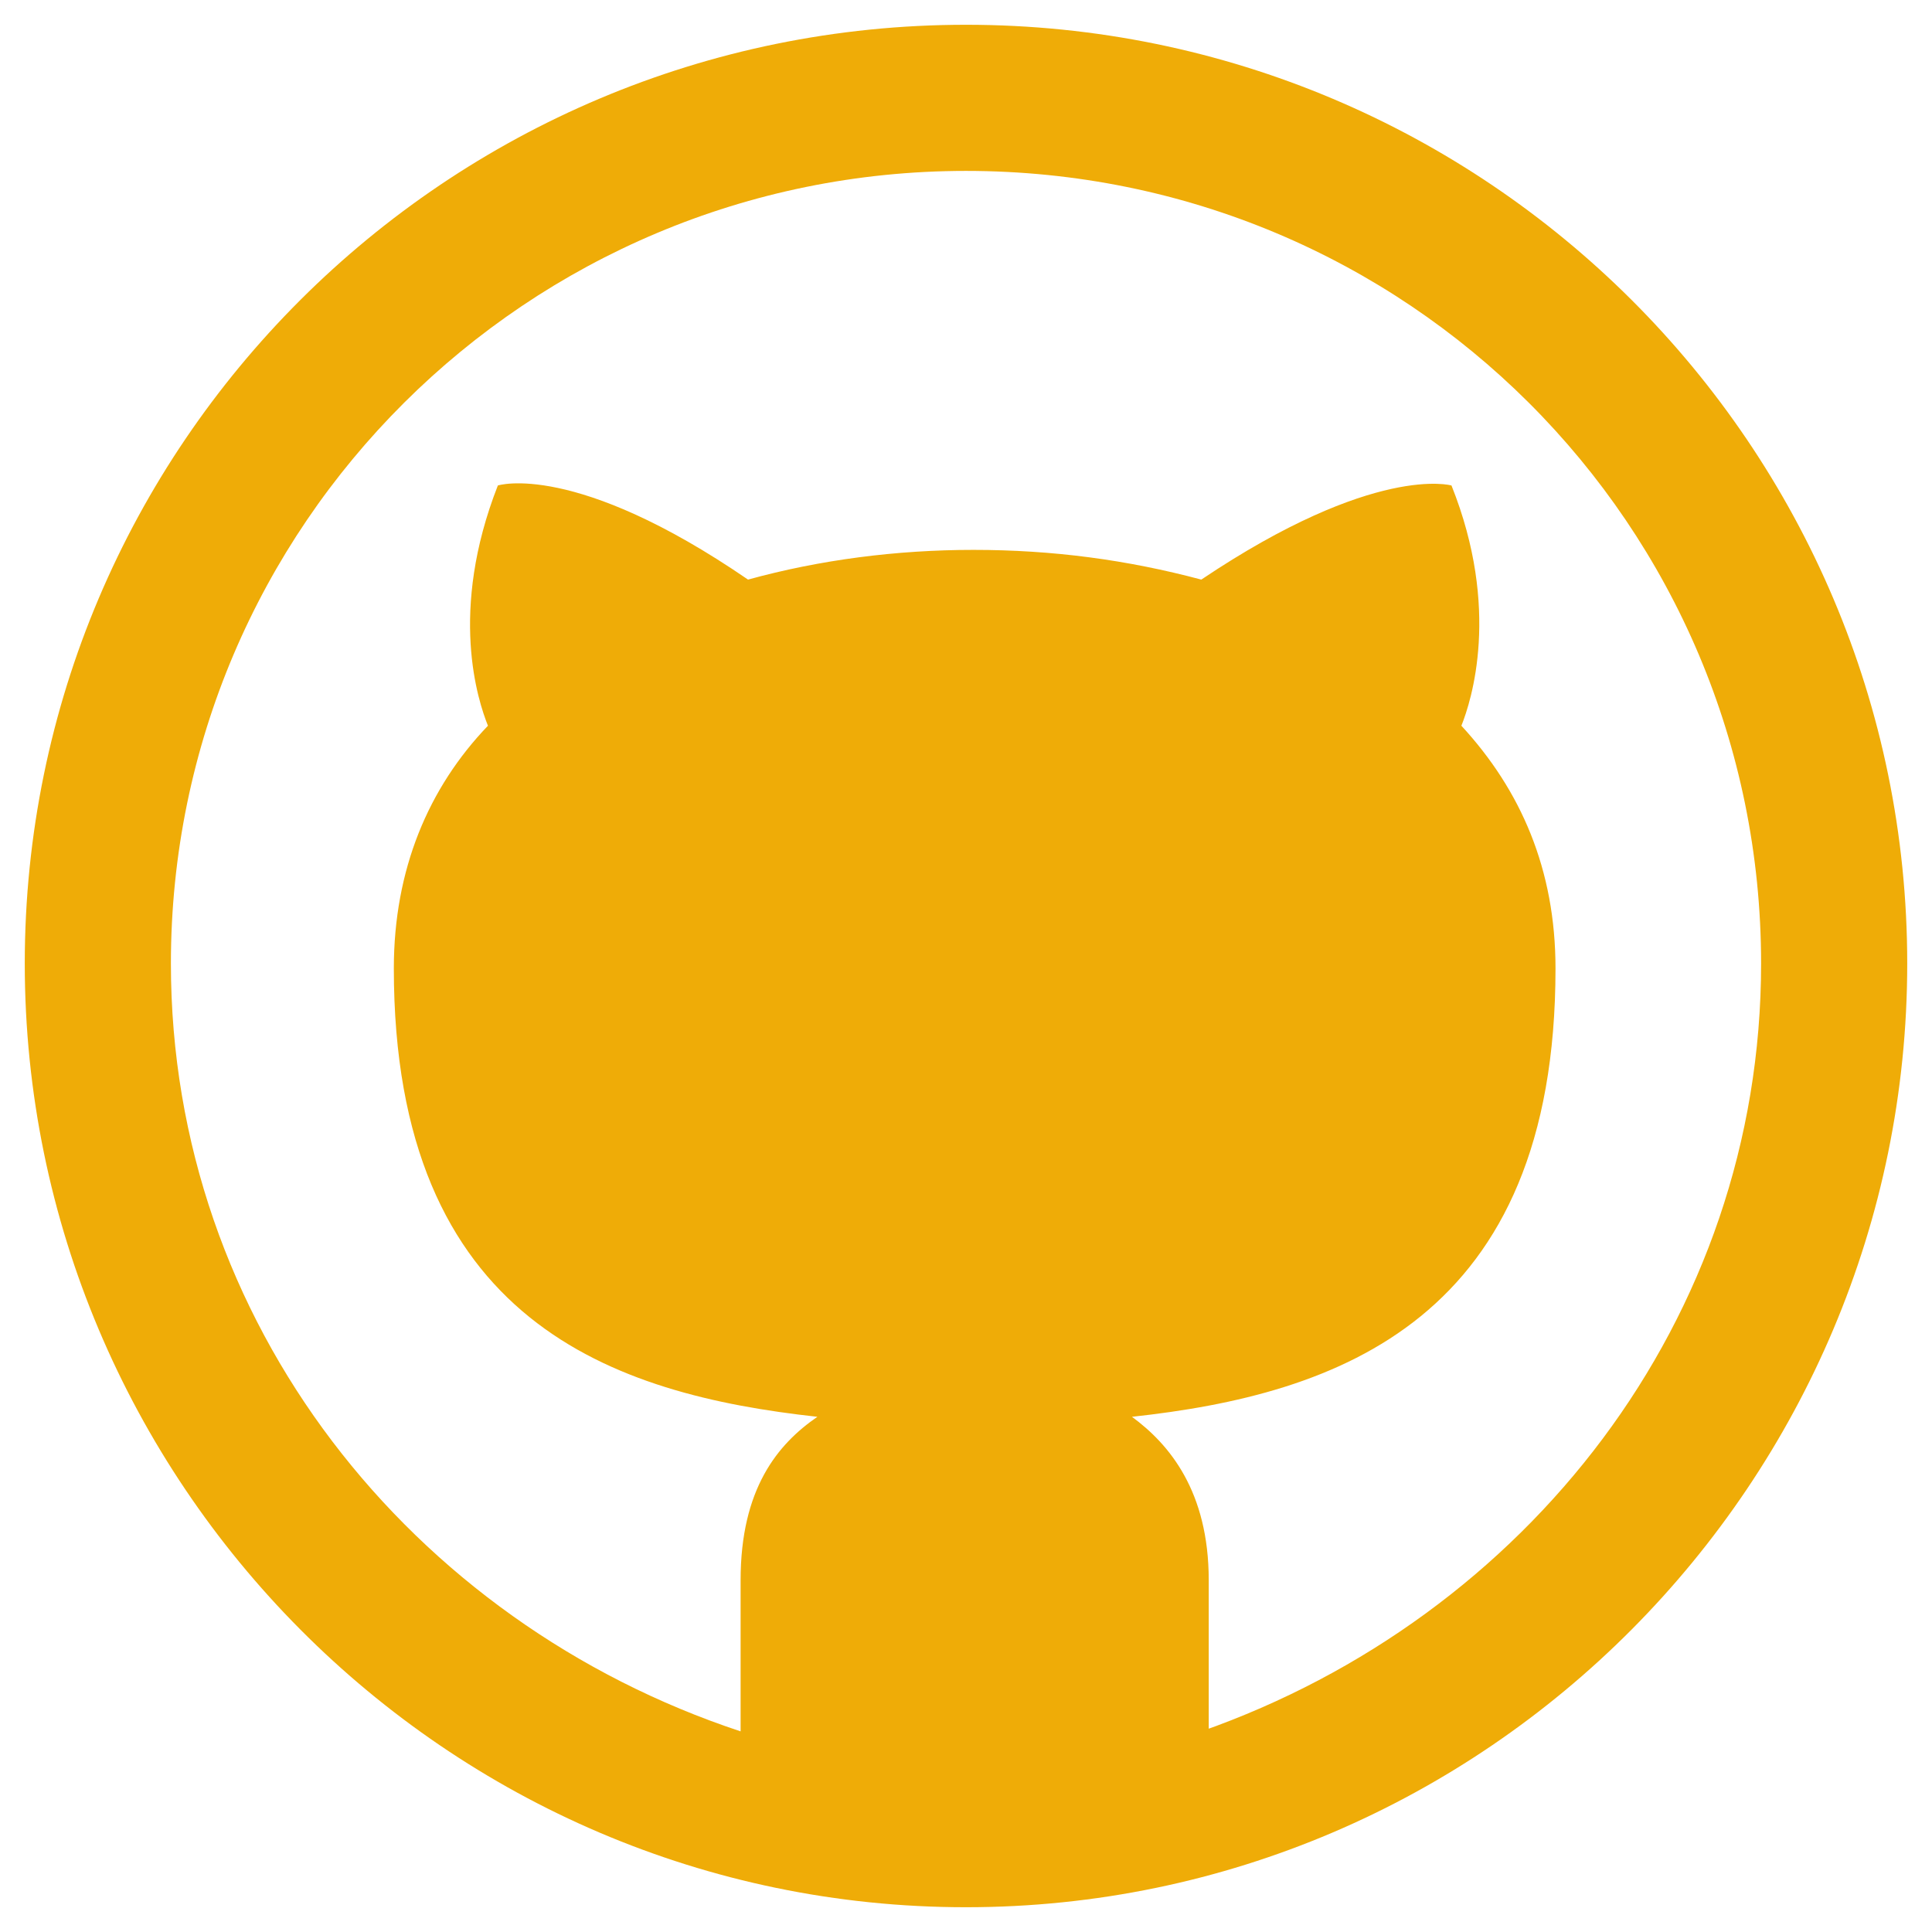
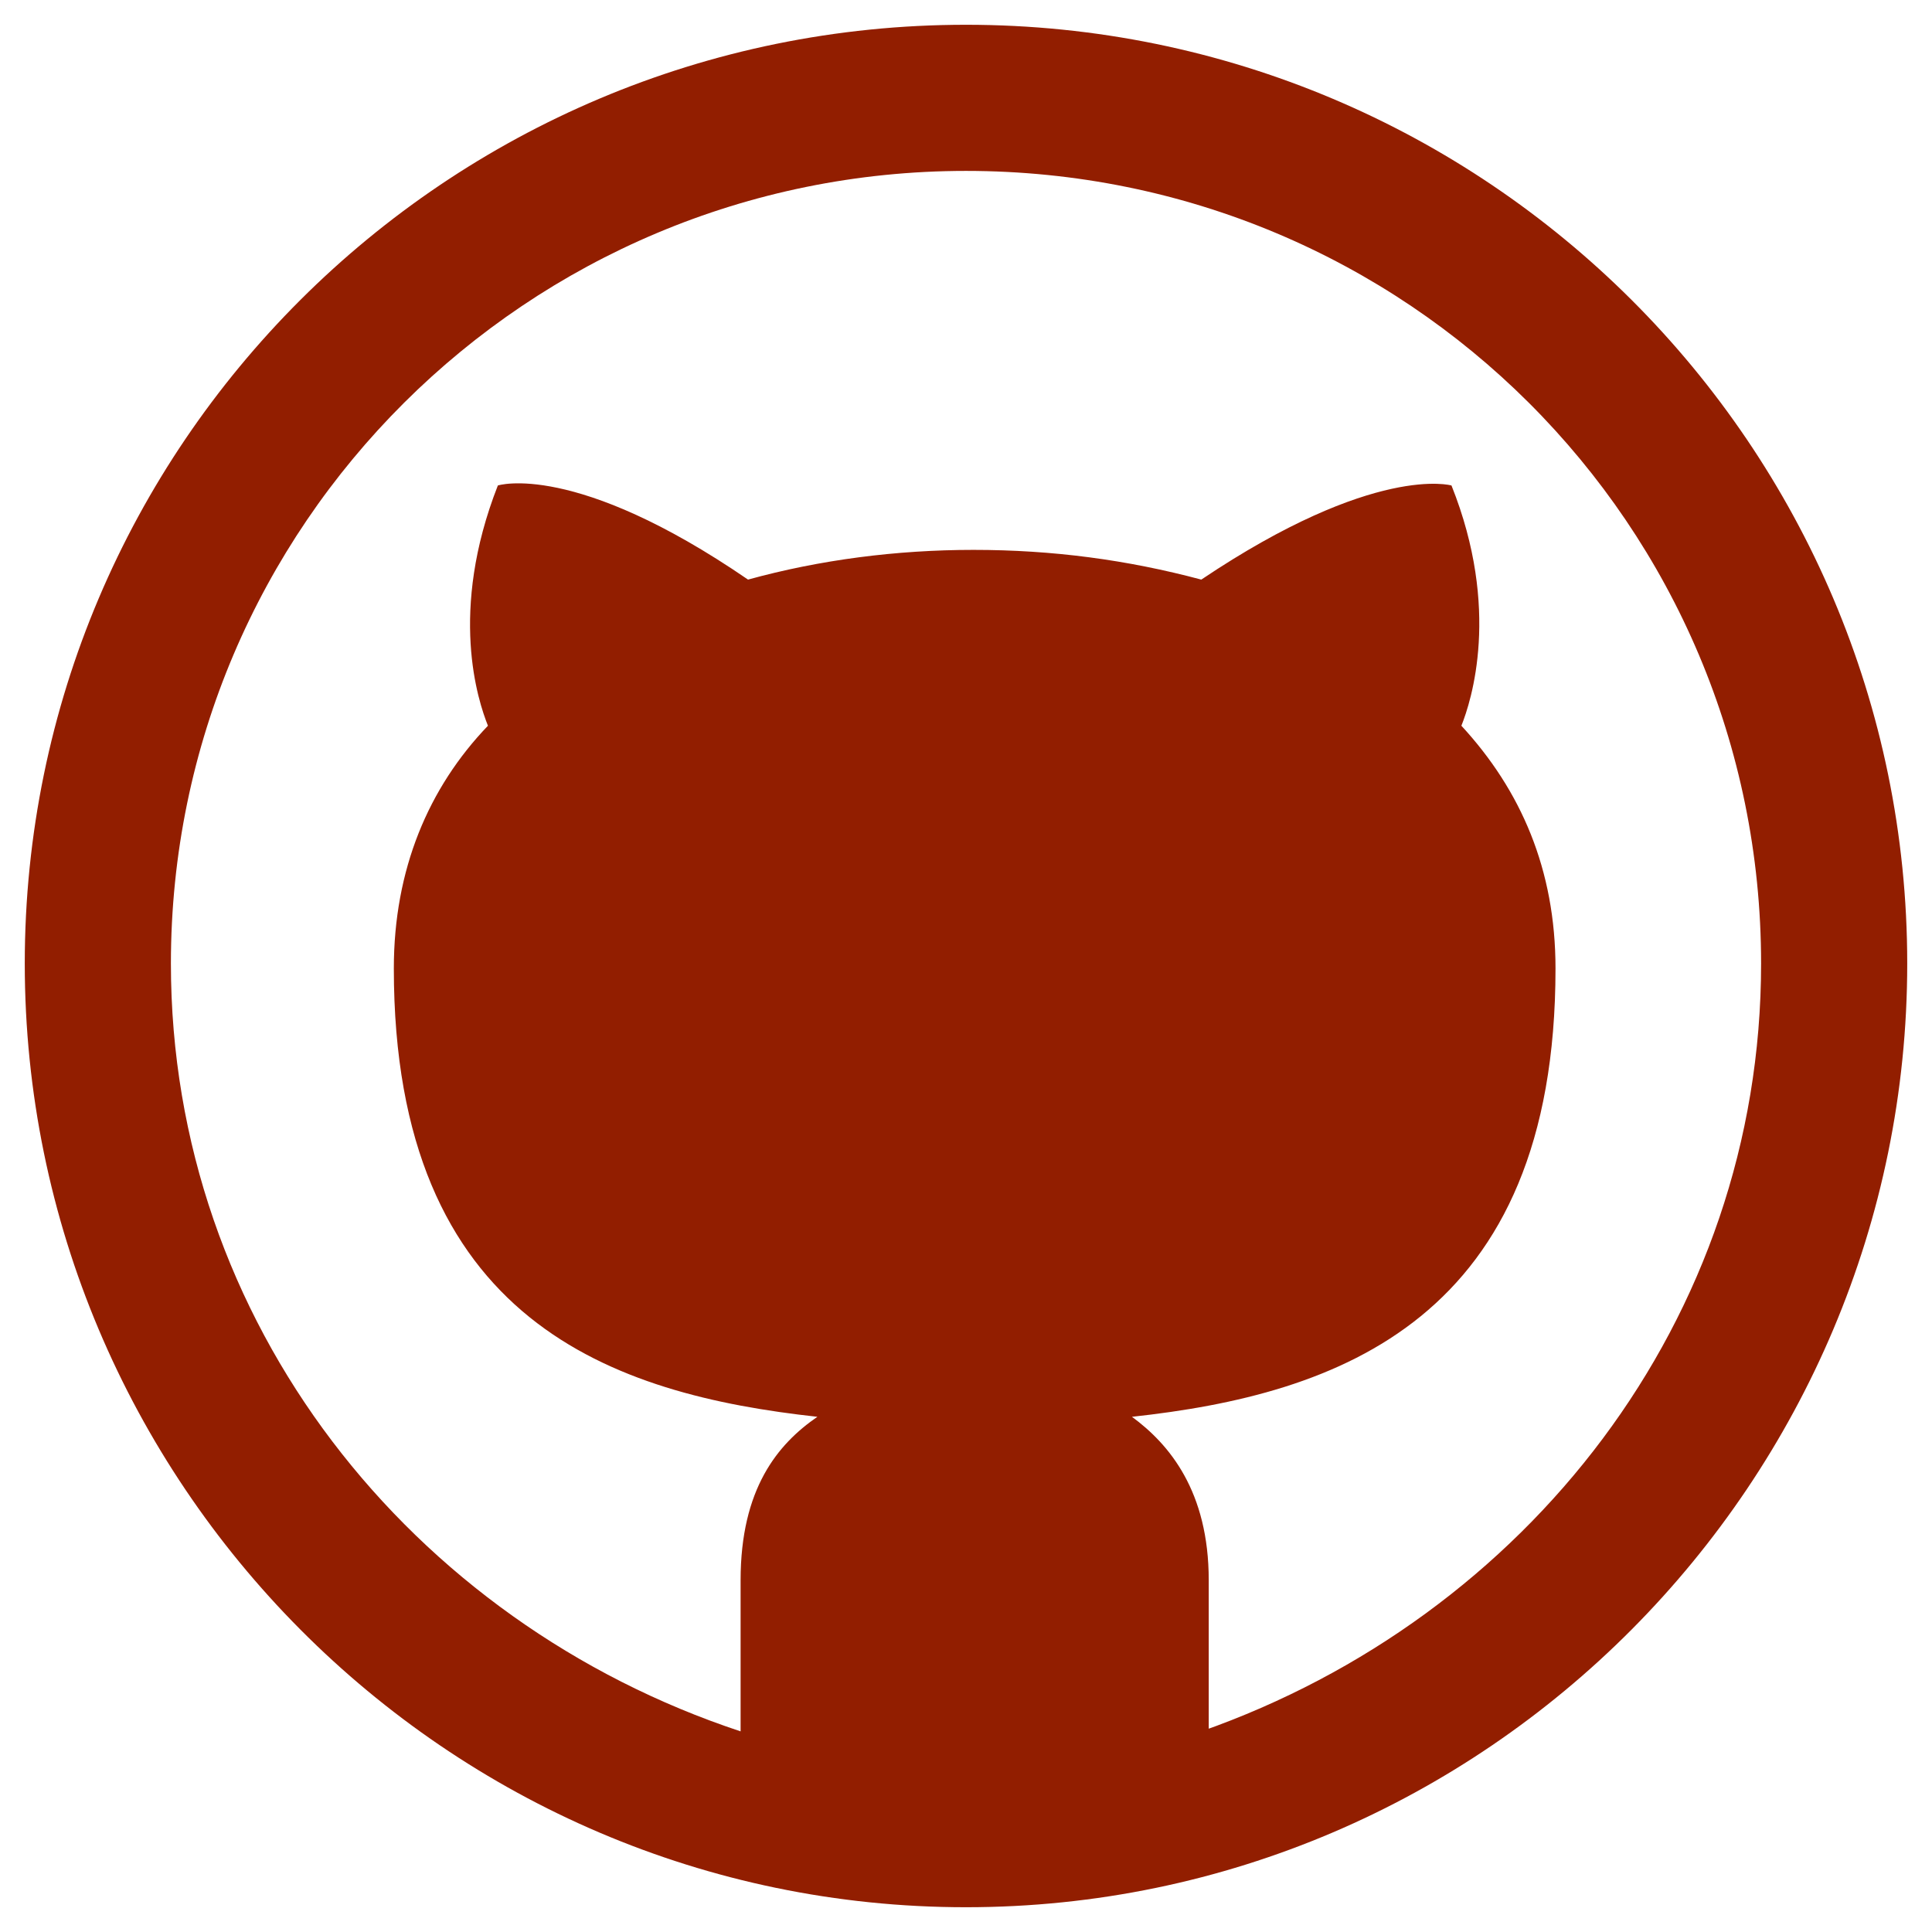
<svg xmlns="http://www.w3.org/2000/svg" version="1.1" id="Capa_1" x="0px" y="0px" viewBox="0 0 78 78" style="enable-background:new 0 0 78 78;" xml:space="preserve">
  <style type="text/css">
- 	.st0{fill:#EFAC07;}
+ 	.st0{fill:#921E00;}
</style>
  <path class="st0" d="M77,38.9C77,59.8,60,77,39,77S1,59.8,1,38.9S18,1,39,1S77,18,77,38.9z M48.5,69.9c13.1-4.6,22.6-16.6,22.6-31  c0-17.7-14.3-32-32.1-32c-17.7,0-32.1,14.3-32.1,32c0,14.5,9.7,26.6,23,31v-6.1c0-3.7,1.5-5.5,3.1-6.6c-8.2-0.9-17.1-3.8-17.1-18.1  c0-4,1.4-7.3,3.8-9.8c-0.4-1-1.6-4.6,0.4-9.7c0,0,3.1-1,10.1,3.8c2.9-0.8,6-1.2,9.1-1.2c3.2,0,6.2,0.4,9.2,1.2  c7-4.7,10.1-3.8,10.1-3.8c2,5,0.8,8.7,0.4,9.7c2.4,2.6,3.8,5.8,3.8,9.8c0,14.2-8.8,17.2-17.1,18.1c1.5,1.1,3.1,3,3.1,6.6v6.1  C48.8,69.9,48.5,69.9,48.5,69.9z" />
</svg>
